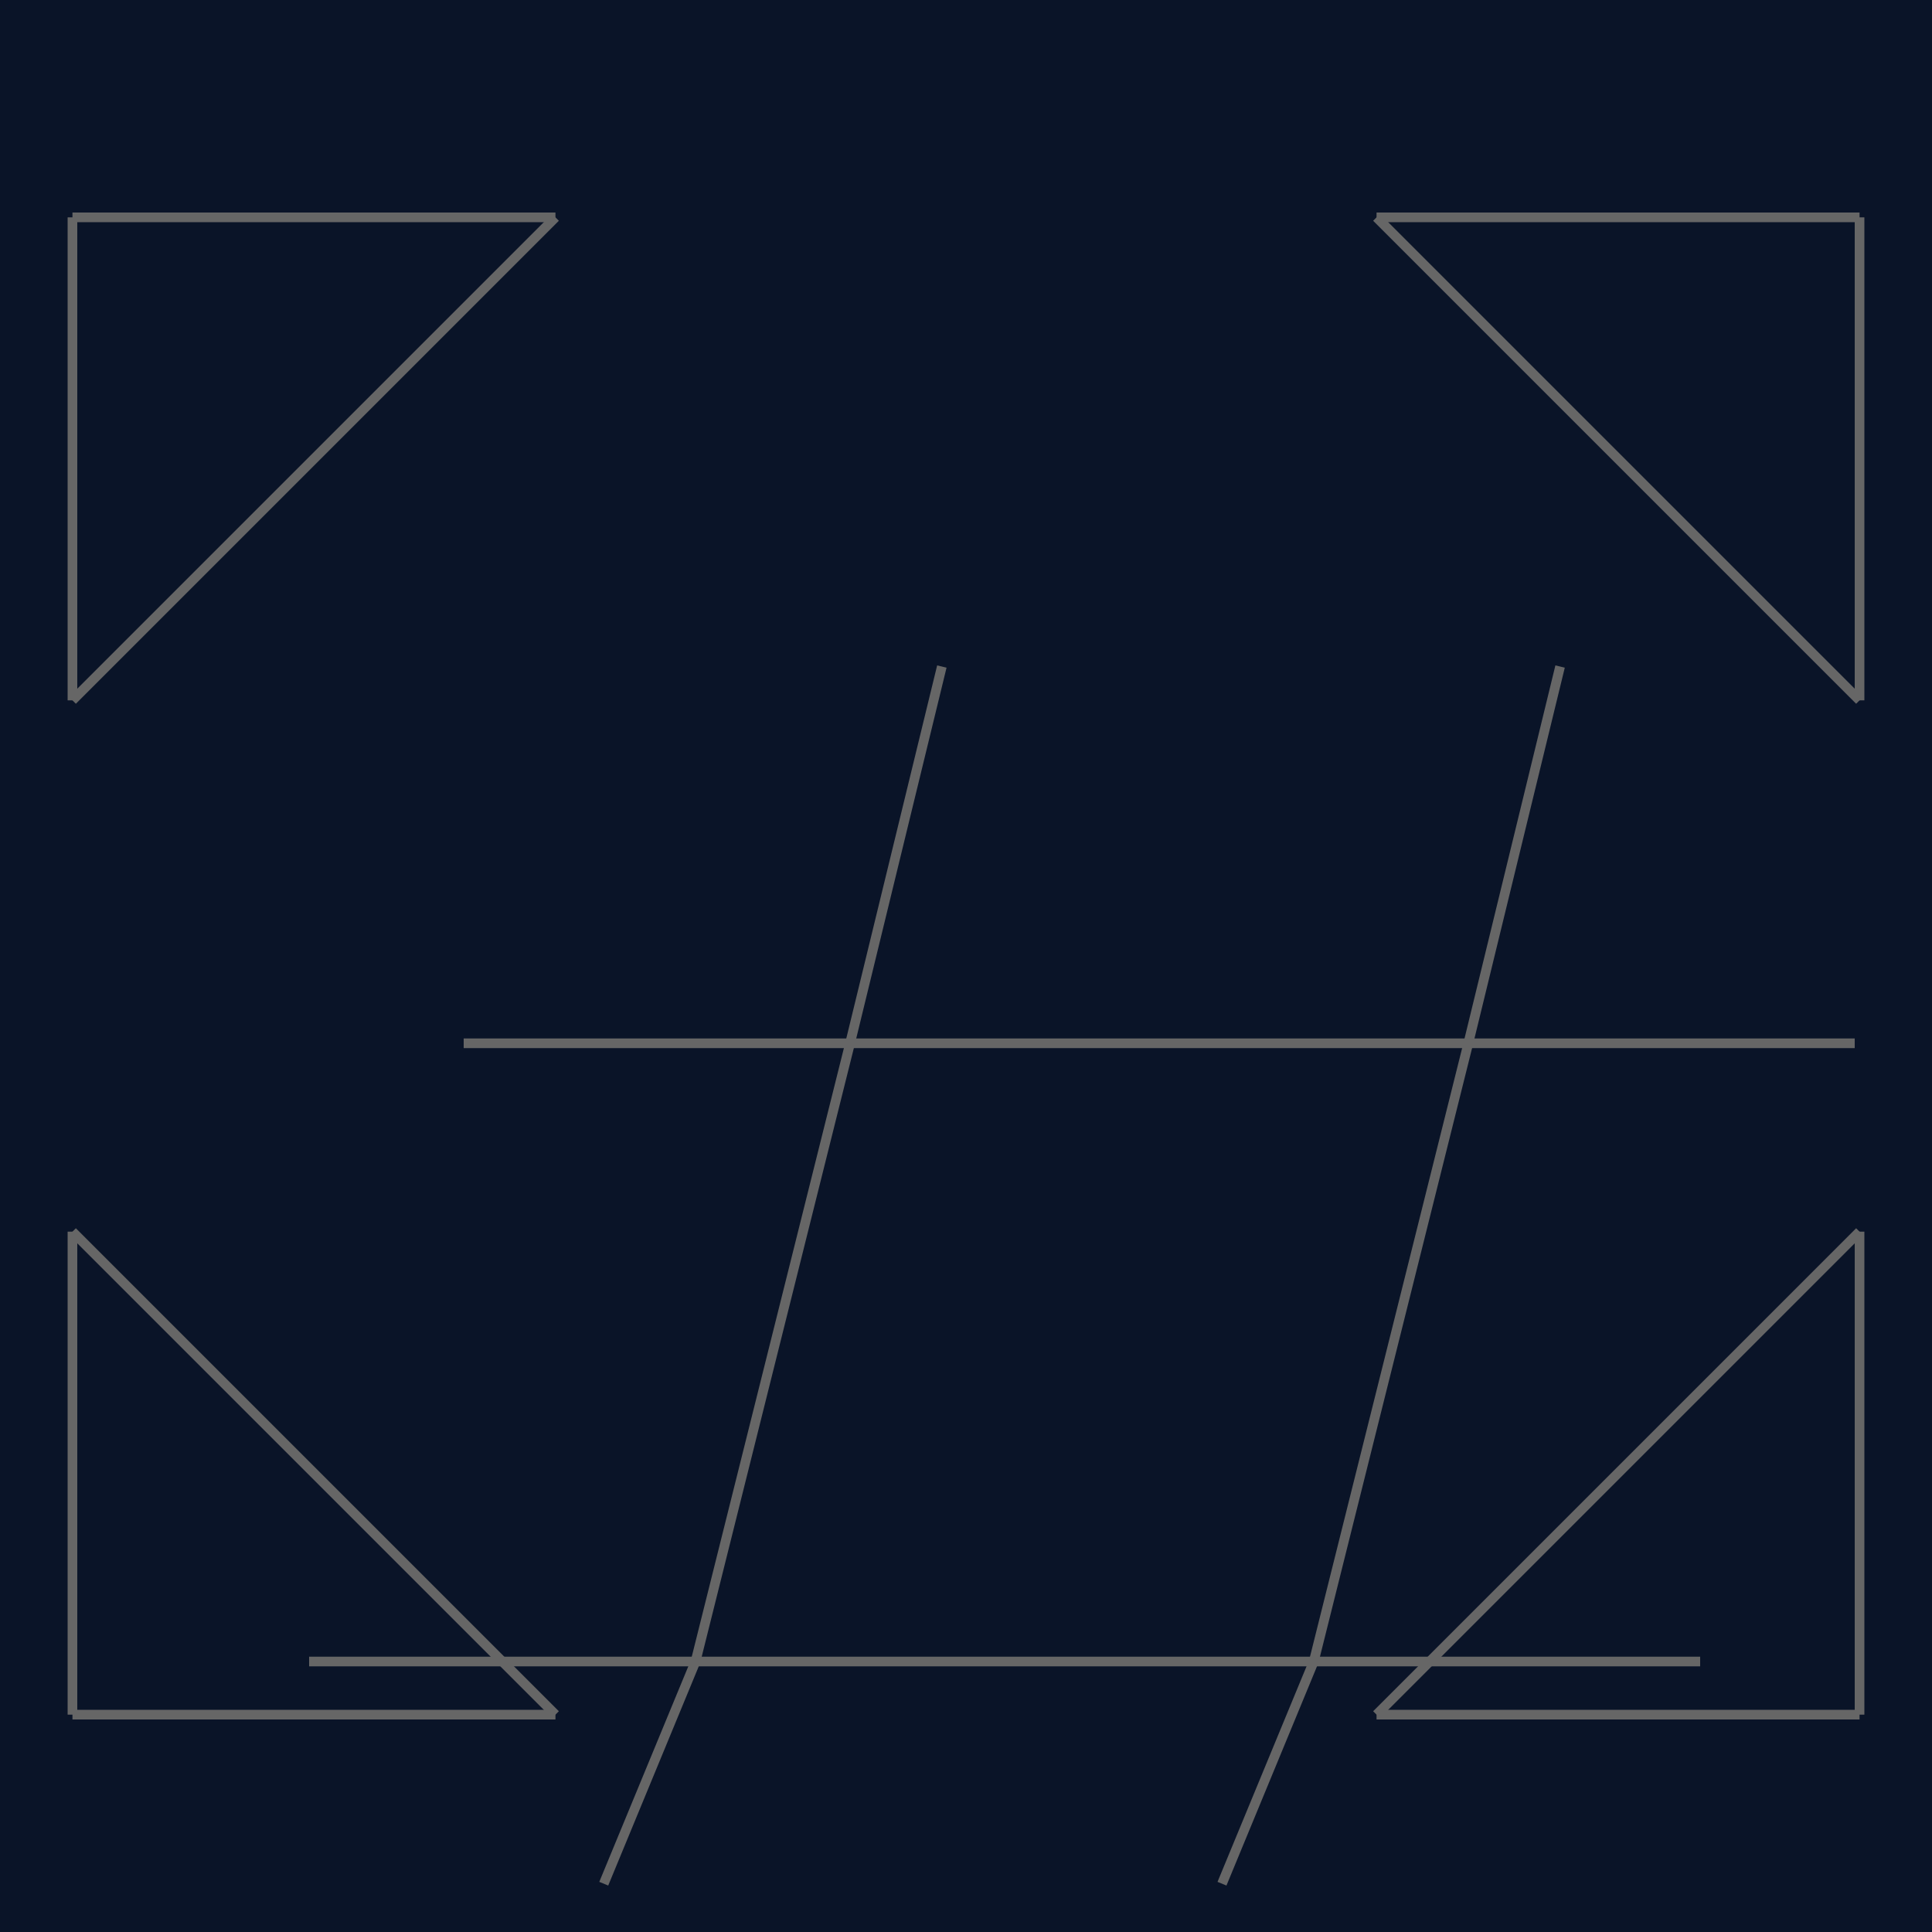
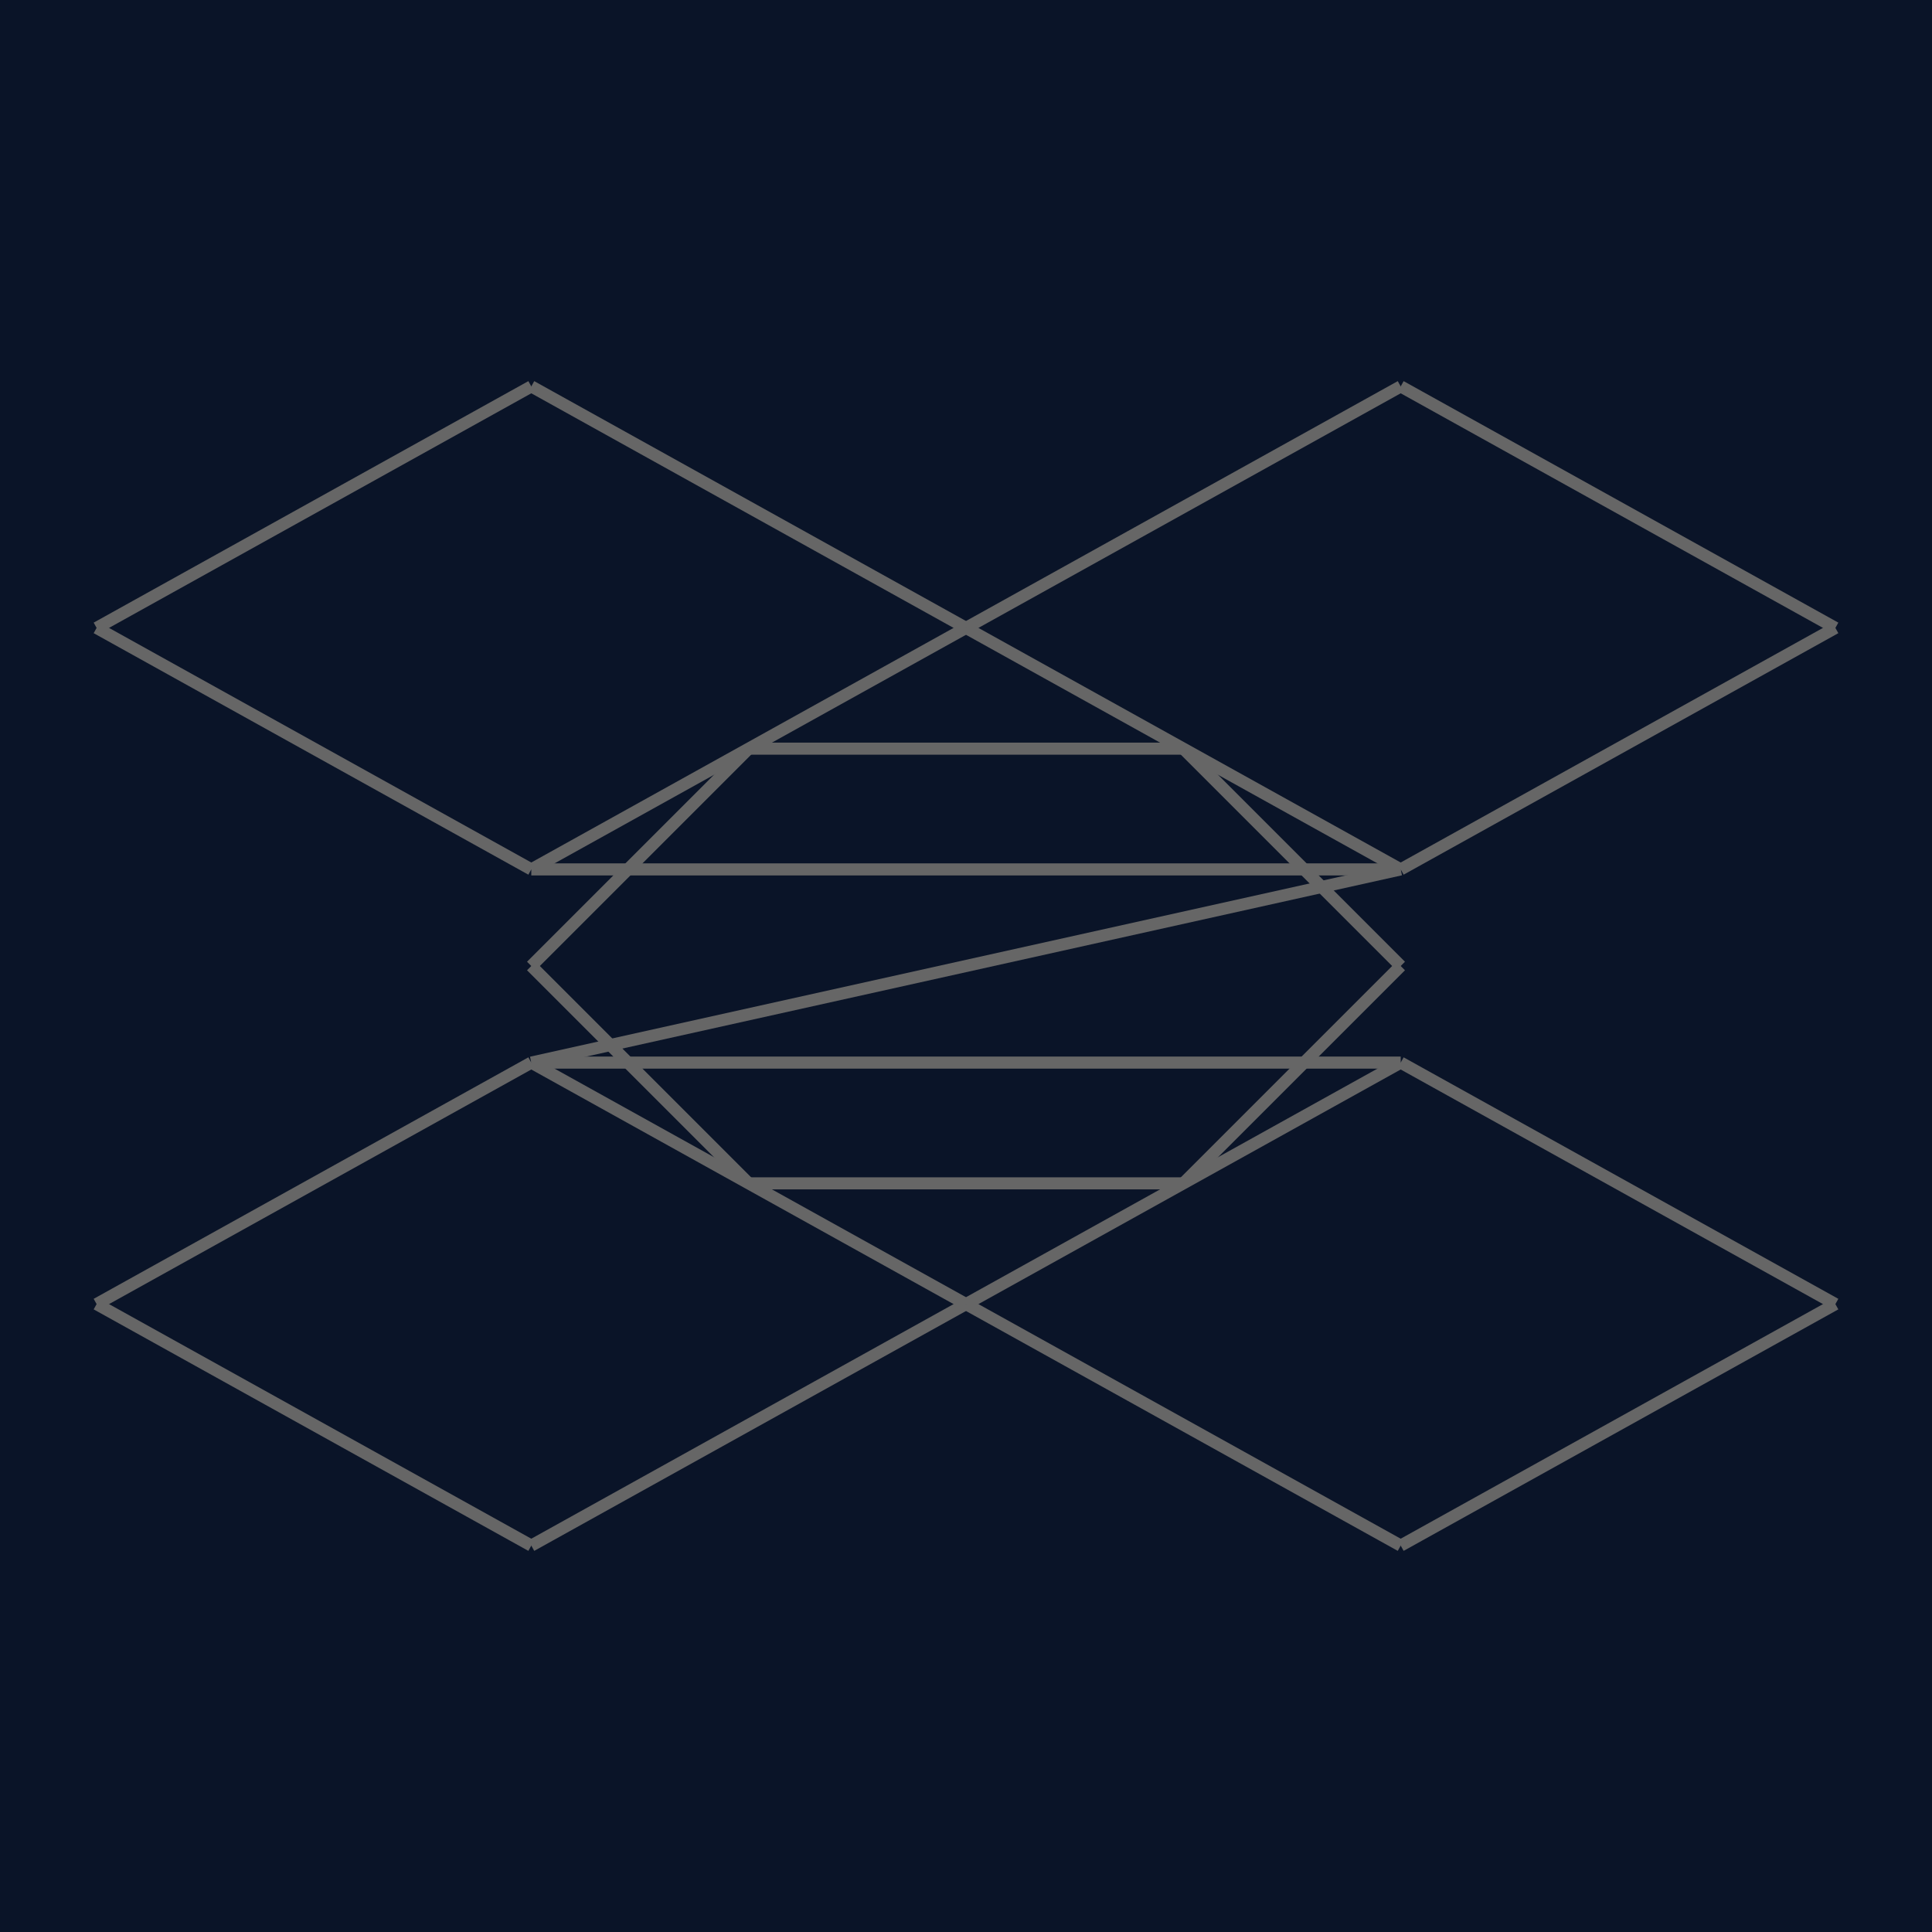
<svg xmlns="http://www.w3.org/2000/svg" viewBox="0 0 400 400">
  <rect width="400" height="400" fill="#0a1428" />
-   <line id="q2-s2-line-1" x1="144" y1="344" x2="176" y2="216" stroke="#666" stroke-width="2" fill="none" pointer-events="all" style="cursor: pointer; transition: stroke 0.2s, stroke-width 0.2s;" data-correct="true" />
-   <line id="q2-s2-line-2" x1="176" y1="216" x2="304" y2="216" stroke="#666" stroke-width="2" fill="none" pointer-events="all" style="cursor: pointer; transition: stroke 0.2s, stroke-width 0.2s;" data-correct="true" />
-   <line id="q2-s2-line-3" x1="304" y1="216" x2="272" y2="344" stroke="#666" stroke-width="2" fill="none" pointer-events="all" style="cursor: pointer; transition: stroke 0.2s, stroke-width 0.2s;" data-correct="true" />
-   <line id="q2-s2-line-4" x1="272" y1="344" x2="144" y2="344" stroke="#666" stroke-width="2" fill="none" pointer-events="all" style="cursor: pointer; transition: stroke 0.2s, stroke-width 0.2s;" data-correct="true" />
-   <line id="q2-s2-line-5" x1="176" y1="216" x2="195" y2="138" stroke="#666" stroke-width="2" fill="none" pointer-events="all" style="cursor: pointer; transition: stroke 0.2s, stroke-width 0.2s;" />
-   <line id="q2-s2-line-6" x1="125" y1="390" x2="144" y2="344" stroke="#666" stroke-width="2" fill="none" pointer-events="all" style="cursor: pointer; transition: stroke 0.2s, stroke-width 0.2s;" />
-   <line id="q2-s2-line-7" x1="304" y1="216" x2="384" y2="216" stroke="#666" stroke-width="2" fill="none" pointer-events="all" style="cursor: pointer; transition: stroke 0.2s, stroke-width 0.2s;" />
-   <line id="q2-s2-line-8" x1="96" y1="216" x2="176" y2="216" stroke="#666" stroke-width="2" fill="none" pointer-events="all" style="cursor: pointer; transition: stroke 0.2s, stroke-width 0.2s;" />
-   <line id="q2-s2-line-9" x1="272" y1="344" x2="253" y2="390" stroke="#666" stroke-width="2" fill="none" pointer-events="all" style="cursor: pointer; transition: stroke 0.2s, stroke-width 0.2s;" />
-   <line id="q2-s2-line-10" x1="323" y1="138" x2="304" y2="216" stroke="#666" stroke-width="2" fill="none" pointer-events="all" style="cursor: pointer; transition: stroke 0.2s, stroke-width 0.2s;" />
-   <line id="q2-s2-line-11" x1="144" y1="344" x2="64" y2="344" stroke="#666" stroke-width="2" fill="none" pointer-events="all" style="cursor: pointer; transition: stroke 0.2s, stroke-width 0.2s;" />
-   <line id="q2-s2-line-12" x1="352" y1="344" x2="272" y2="344" stroke="#666" stroke-width="2" fill="none" pointer-events="all" style="cursor: pointer; transition: stroke 0.2s, stroke-width 0.2s;" />
-   <line id="q2-s2-line-13" x1="15" y1="45" x2="115" y2="45" stroke="#666" stroke-width="2" fill="none" pointer-events="all" style="cursor: pointer; transition: stroke 0.2s, stroke-width 0.2s;" />
-   <line id="q2-s2-line-14" x1="115" y1="45" x2="15" y2="145" stroke="#666" stroke-width="2" fill="none" pointer-events="all" style="cursor: pointer; transition: stroke 0.2s, stroke-width 0.2s;" />
-   <line id="q2-s2-line-15" x1="15" y1="145" x2="15" y2="45" stroke="#666" stroke-width="2" fill="none" pointer-events="all" style="cursor: pointer; transition: stroke 0.2s, stroke-width 0.2s;" />
-   <line id="q2-s2-line-16" x1="285" y1="45" x2="385" y2="45" stroke="#666" stroke-width="2" fill="none" pointer-events="all" style="cursor: pointer; transition: stroke 0.2s, stroke-width 0.2s;" />
-   <line id="q2-s2-line-17" x1="385" y1="45" x2="385" y2="145" stroke="#666" stroke-width="2" fill="none" pointer-events="all" style="cursor: pointer; transition: stroke 0.2s, stroke-width 0.2s;" />
-   <line id="q2-s2-line-18" x1="385" y1="145" x2="285" y2="45" stroke="#666" stroke-width="2" fill="none" pointer-events="all" style="cursor: pointer; transition: stroke 0.2s, stroke-width 0.2s;" />
-   <line id="q2-s2-line-19" x1="15" y1="255" x2="15" y2="355" stroke="#666" stroke-width="2" fill="none" pointer-events="all" style="cursor: pointer; transition: stroke 0.2s, stroke-width 0.2s;" />
-   <line id="q2-s2-line-20" x1="15" y1="355" x2="115" y2="355" stroke="#666" stroke-width="2" fill="none" pointer-events="all" style="cursor: pointer; transition: stroke 0.2s, stroke-width 0.2s;" />
-   <line id="q2-s2-line-21" x1="115" y1="355" x2="15" y2="255" stroke="#666" stroke-width="2" fill="none" pointer-events="all" style="cursor: pointer; transition: stroke 0.2s, stroke-width 0.2s;" />
-   <line id="q2-s2-line-22" x1="285" y1="355" x2="385" y2="355" stroke="#666" stroke-width="2" fill="none" pointer-events="all" style="cursor: pointer; transition: stroke 0.2s, stroke-width 0.2s;" />
-   <line id="q2-s2-line-23" x1="385" y1="355" x2="385" y2="255" stroke="#666" stroke-width="2" fill="none" pointer-events="all" style="cursor: pointer; transition: stroke 0.2s, stroke-width 0.2s;" />
-   <line id="q2-s2-line-24" x1="385" y1="255" x2="285" y2="355" stroke="#666" stroke-width="2" fill="none" pointer-events="all" style="cursor: pointer; transition: stroke 0.2s, stroke-width 0.2s;" />
+   <line id="q2-s2-line-1" x1="110" y1="80" x2="200" y2="130" stroke="#666" stroke-width="2.5" fill="none" pointer-events="all" style="cursor:pointer;transition:stroke 0.2s,stroke-width 0.2s;" />
+   <line id="q2-s2-line-2" x1="200" y1="130" x2="110" y2="180" stroke="#666" stroke-width="2.5" fill="none" pointer-events="all" style="cursor:pointer;transition:stroke 0.2s,stroke-width 0.2s;" />
+   <line id="q2-s2-line-3" x1="110" y1="180" x2="20" y2="130" stroke="#666" stroke-width="2.5" fill="none" pointer-events="all" style="cursor:pointer;transition:stroke 0.2s,stroke-width 0.2s;" />
+   <line id="q2-s2-line-4" x1="20" y1="130" x2="110" y2="80" stroke="#666" stroke-width="2.5" fill="none" pointer-events="all" style="cursor:pointer;transition:stroke 0.2s,stroke-width 0.2s;" />
+   <line id="q2-s2-line-5" x1="290" y1="80" x2="380" y2="130" stroke="#666" stroke-width="2.5" fill="none" pointer-events="all" style="cursor:pointer;transition:stroke 0.2s,stroke-width 0.2s;" />
+   <line id="q2-s2-line-6" x1="380" y1="130" x2="290" y2="180" stroke="#666" stroke-width="2.5" fill="none" pointer-events="all" style="cursor:pointer;transition:stroke 0.2s,stroke-width 0.2s;" />
+   <line id="q2-s2-line-7" x1="290" y1="180" x2="200" y2="130" stroke="#666" stroke-width="2.5" fill="none" pointer-events="all" style="cursor:pointer;transition:stroke 0.2s,stroke-width 0.2s;" />
+   <line id="q2-s2-line-8" x1="200" y1="130" x2="290" y2="80" stroke="#666" stroke-width="2.5" fill="none" pointer-events="all" style="cursor:pointer;transition:stroke 0.2s,stroke-width 0.2s;" />
+   <line id="q2-s2-line-9" x1="110" y1="220" x2="200" y2="270" stroke="#666" stroke-width="2.5" fill="none" pointer-events="all" style="cursor:pointer;transition:stroke 0.2s,stroke-width 0.2s;" />
+   <line id="q2-s2-line-10" x1="200" y1="270" x2="110" y2="320" stroke="#666" stroke-width="2.5" fill="none" pointer-events="all" style="cursor:pointer;transition:stroke 0.2s,stroke-width 0.2s;" />
+   <line id="q2-s2-line-11" x1="110" y1="320" x2="20" y2="270" stroke="#666" stroke-width="2.5" fill="none" pointer-events="all" style="cursor:pointer;transition:stroke 0.2s,stroke-width 0.2s;" />
+   <line id="q2-s2-line-12" x1="20" y1="270" x2="110" y2="220" stroke="#666" stroke-width="2.5" fill="none" pointer-events="all" style="cursor:pointer;transition:stroke 0.2s,stroke-width 0.2s;" />
+   <line id="q2-s2-line-13" x1="290" y1="220" x2="380" y2="270" stroke="#666" stroke-width="2.5" fill="none" pointer-events="all" style="cursor:pointer;transition:stroke 0.2s,stroke-width 0.2s;" />
+   <line id="q2-s2-line-14" x1="380" y1="270" x2="290" y2="320" stroke="#666" stroke-width="2.5" fill="none" pointer-events="all" style="cursor:pointer;transition:stroke 0.2s,stroke-width 0.2s;" />
+   <line id="q2-s2-line-15" x1="290" y1="320" x2="200" y2="270" stroke="#666" stroke-width="2.5" fill="none" pointer-events="all" style="cursor:pointer;transition:stroke 0.2s,stroke-width 0.2s;" />
+   <line id="q2-s2-line-16" x1="200" y1="270" x2="290" y2="220" stroke="#666" stroke-width="2.5" fill="none" pointer-events="all" style="cursor:pointer;transition:stroke 0.2s,stroke-width 0.2s;" />
+   <line id="q2-s2-line-17" x1="110" y1="180" x2="290" y2="180" stroke="#666" stroke-width="2.5" fill="none" pointer-events="all" style="cursor:pointer;transition:stroke 0.2s,stroke-width 0.2s;" />
+   <line id="q2-s2-line-18" x1="110" y1="220" x2="290" y2="220" stroke="#666" stroke-width="2.5" fill="none" pointer-events="all" style="cursor:pointer;transition:stroke 0.2s,stroke-width 0.2s;" />
+   <line id="q2-s2-line-19" x1="290" y1="180" x2="110" y2="220" stroke="#666" stroke-width="2.5" fill="none" pointer-events="all" style="cursor:pointer;transition:stroke 0.2s,stroke-width 0.2s;" />
+   <line id="q2-s2-line-20" x1="155" y1="155" x2="245" y2="155" stroke="#666" stroke-width="2.5" fill="none" pointer-events="all" style="cursor:pointer;transition:stroke 0.2s,stroke-width 0.2s;" data-correct="true" />
+   <line id="q2-s2-line-21" x1="245" y1="155" x2="290" y2="200" stroke="#666" stroke-width="2.5" fill="none" pointer-events="all" style="cursor:pointer;transition:stroke 0.2s,stroke-width 0.2s;" data-correct="true" />
+   <line id="q2-s2-line-22" x1="290" y1="200" x2="245" y2="245" stroke="#666" stroke-width="2.5" fill="none" pointer-events="all" style="cursor:pointer;transition:stroke 0.2s,stroke-width 0.2s;" data-correct="true" />
+   <line id="q2-s2-line-23" x1="245" y1="245" x2="155" y2="245" stroke="#666" stroke-width="2.5" fill="none" pointer-events="all" style="cursor:pointer;transition:stroke 0.2s,stroke-width 0.2s;" data-correct="true" />
+   <line id="q2-s2-line-24" x1="155" y1="245" x2="110" y2="200" stroke="#666" stroke-width="2.5" fill="none" pointer-events="all" style="cursor:pointer;transition:stroke 0.2s,stroke-width 0.2s;" data-correct="true" />
+   <line id="q2-s2-line-25" x1="110" y1="200" x2="155" y2="155" stroke="#666" stroke-width="2.5" fill="none" pointer-events="all" style="cursor:pointer;transition:stroke 0.2s,stroke-width 0.2s;" data-correct="true" />
</svg>
